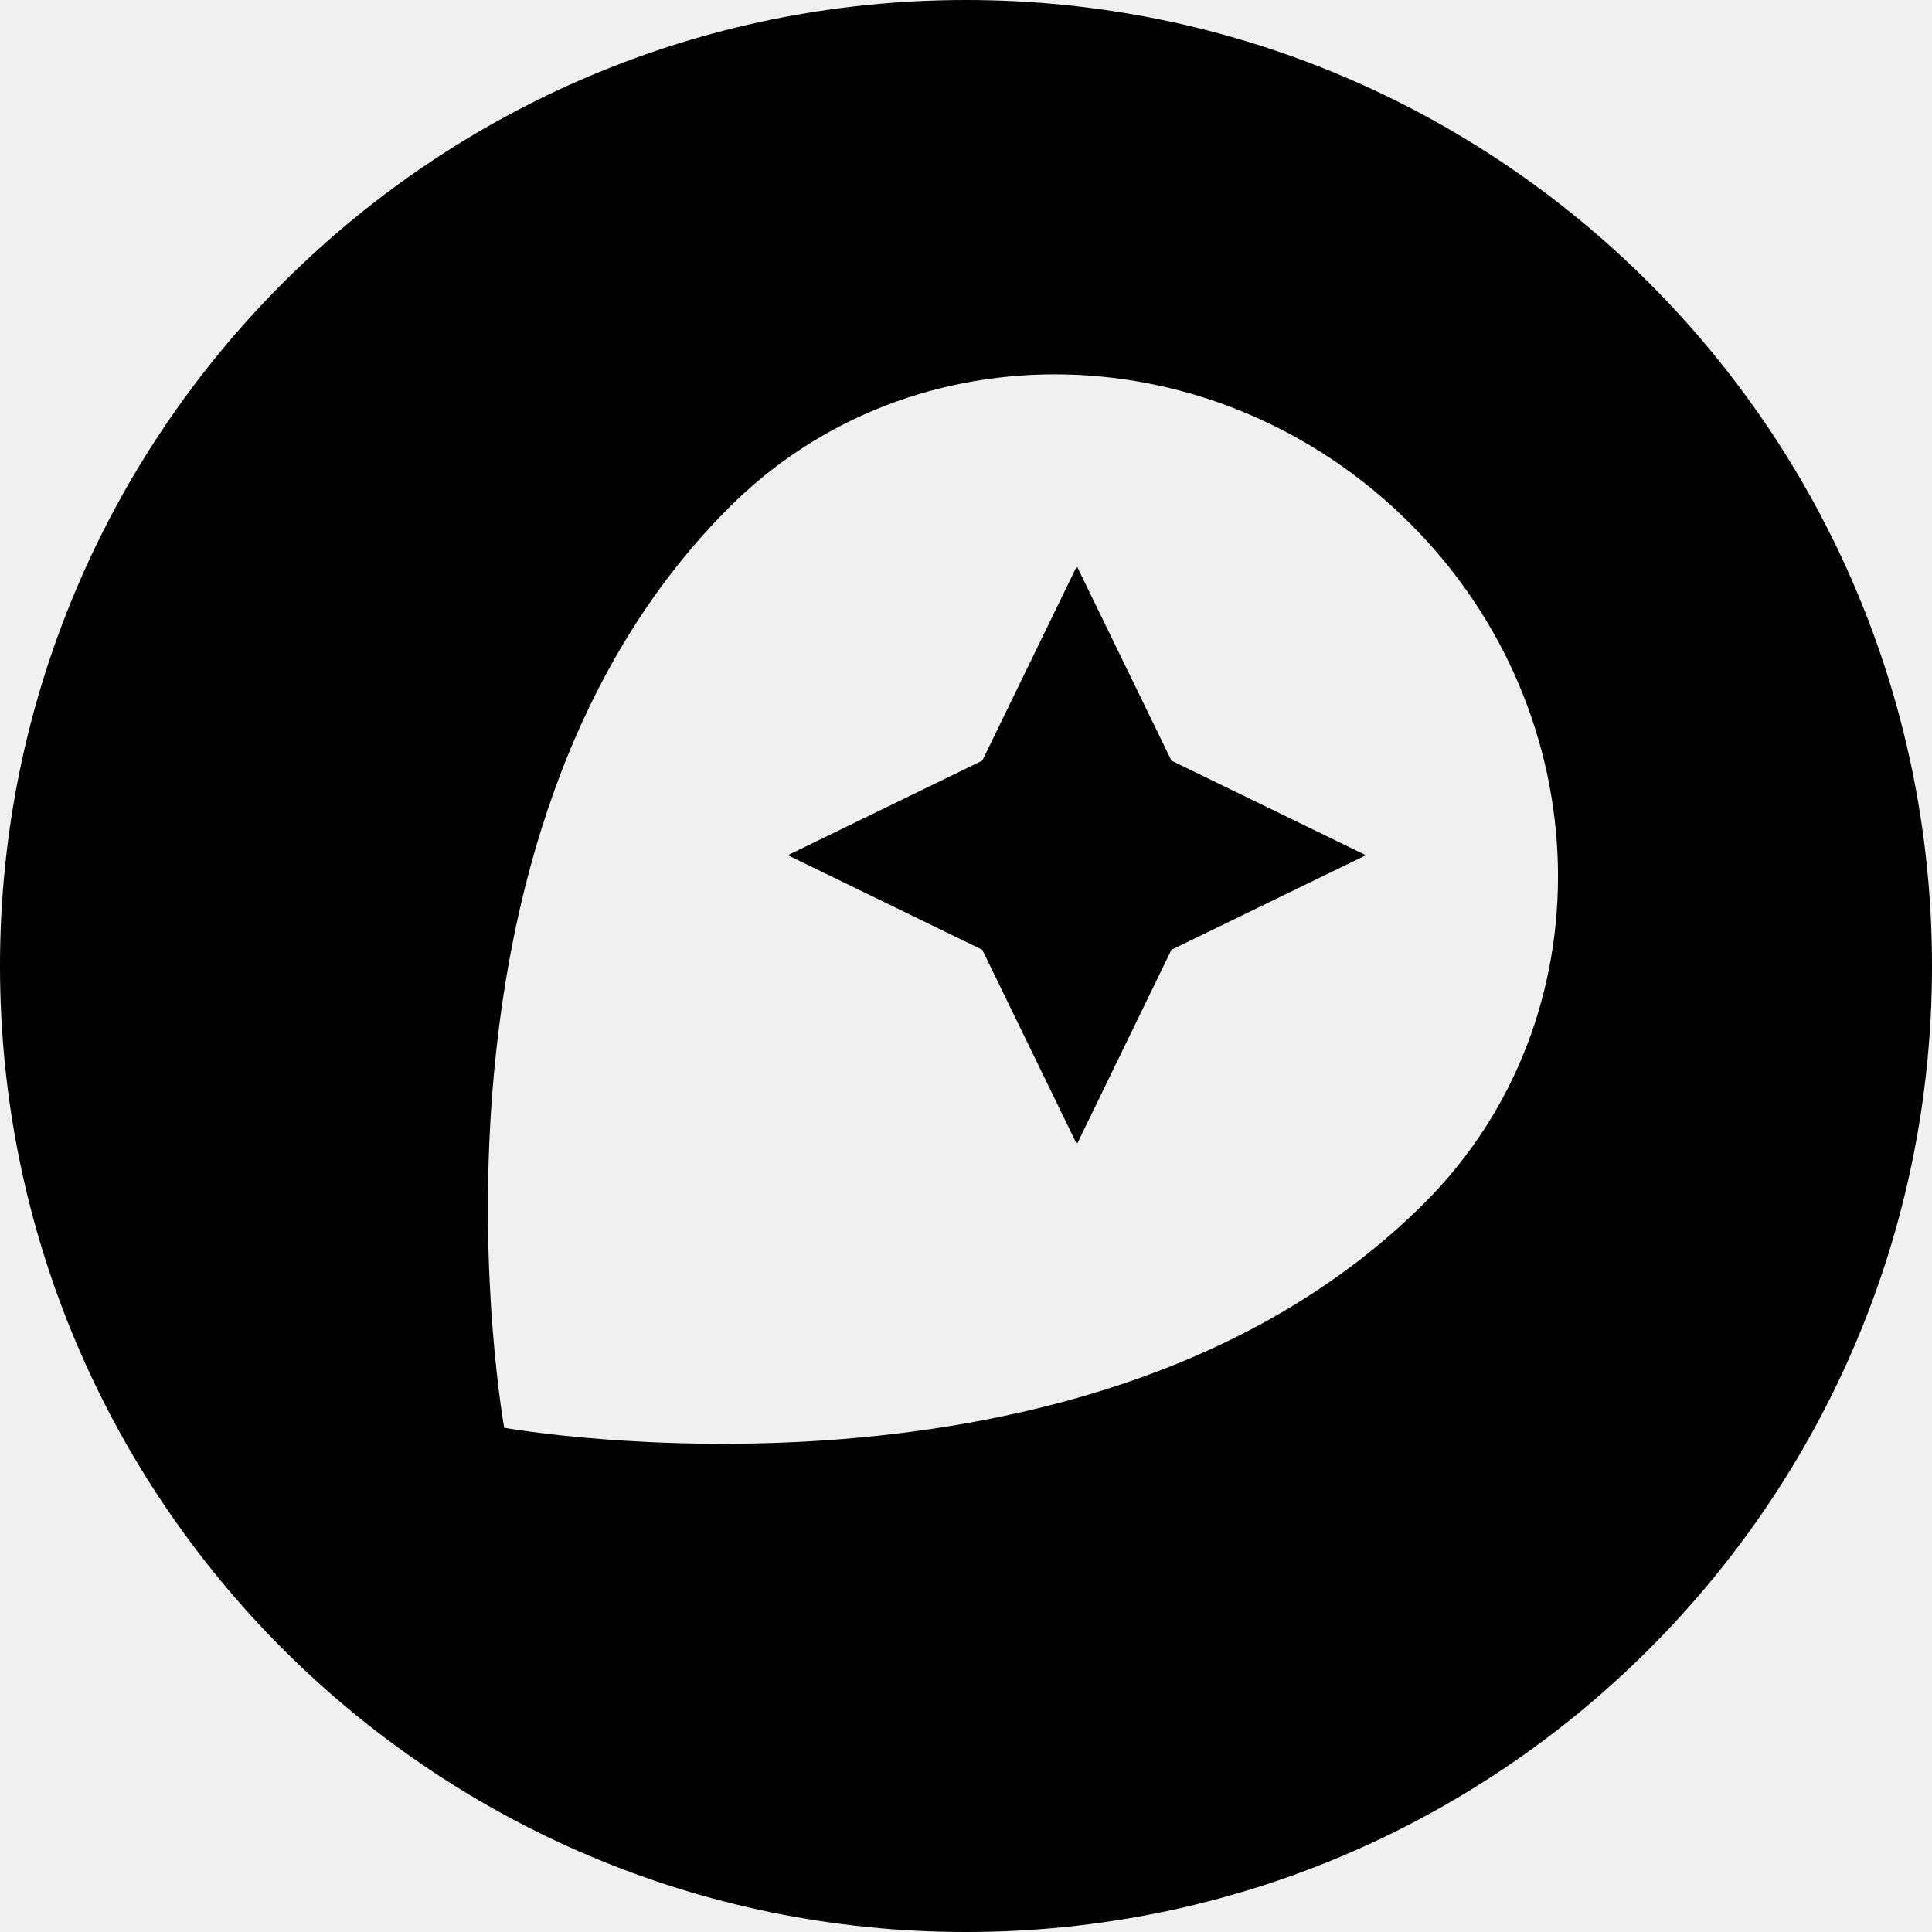
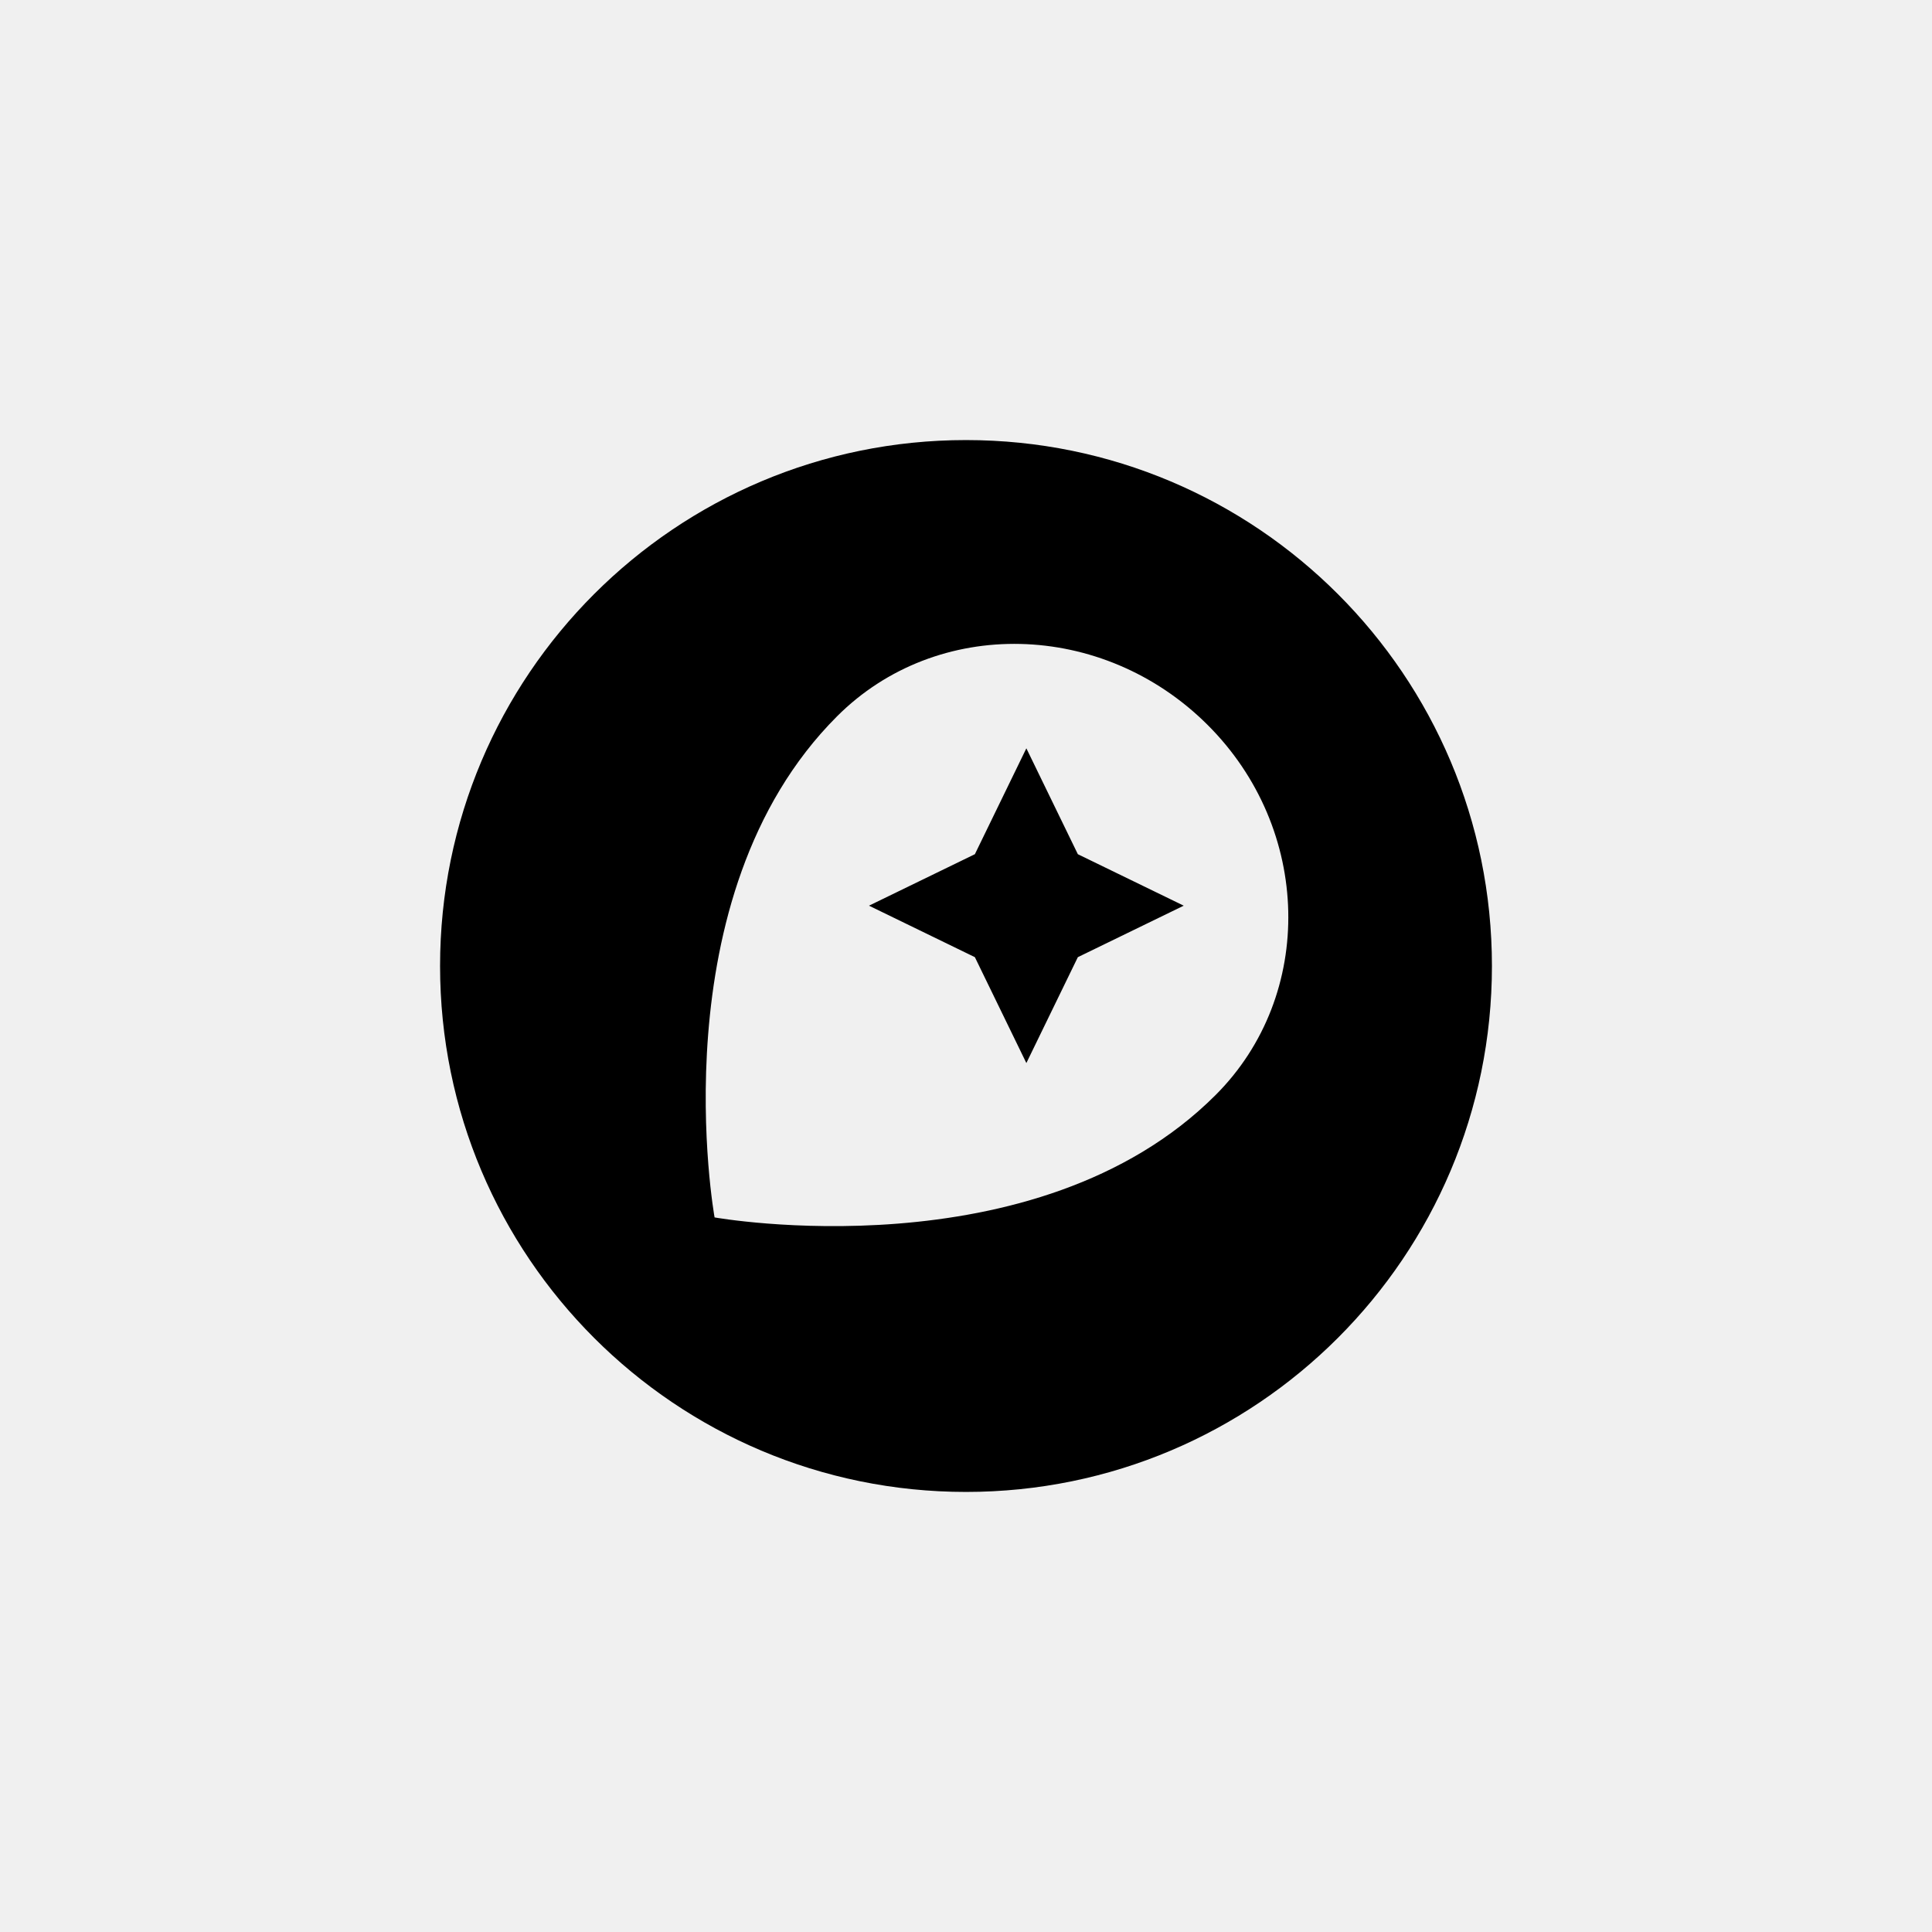
- <svg xmlns="http://www.w3.org/2000/svg" width="133" height="133" viewBox="0 0 133 133" fill="none">
-   <g clip-path="url(#clip0_394_32)">
-     <path d="M66.5 0C29.769 0 0 29.769 0 66.5C0 103.231 29.769 133 66.5 133C103.231 133 133 103.231 133 66.5C133 29.769 103.231 0 66.5 0ZM98.067 82.808C75.327 105.548 34.71 98.29 34.71 98.29C34.71 98.29 27.379 57.746 50.192 34.933C62.832 22.293 83.78 22.813 97.017 35.983C110.255 49.148 110.707 70.168 98.067 82.808ZM74.132 38.975L67.622 52.364L54.234 58.873L67.622 65.383L74.132 78.771L80.642 65.383L94.03 58.873L80.642 52.364L74.132 38.975Z" fill="black" />
+ <svg xmlns="http://www.w3.org/2000/svg" width="180" height="180" viewBox="0 0 180 180" fill="none">
+   <g clip-path="url(#clip0_392_3103)">
+     <path d="M90 41C62.935 41 41 62.935 41 90C41 117.065 62.935 139 90 139C117.065 139 139 117.065 139 90C139 62.935 117.065 41 90 41ZM113.26 102.016C96.504 118.772 66.576 113.424 66.576 113.424C66.576 113.424 61.174 83.55 77.984 66.74C87.297 57.426 102.732 57.809 112.486 67.514C122.24 77.214 122.574 92.703 113.26 102.016ZM95.624 69.719L90.827 79.584L80.962 84.38L90.827 89.177L95.624 99.042L100.42 89.177L110.285 84.38L100.42 79.584L95.624 69.719Z" fill="black" />
  </g>
  <defs>
-     <clipPath id="clip0_394_32">
-       <rect width="133" height="133" fill="white" />
+     <clipPath id="clip0_392_3103">
+       <rect width="98" height="98" fill="white" transform="translate(41 41)" />
    </clipPath>
  </defs>
</svg>
